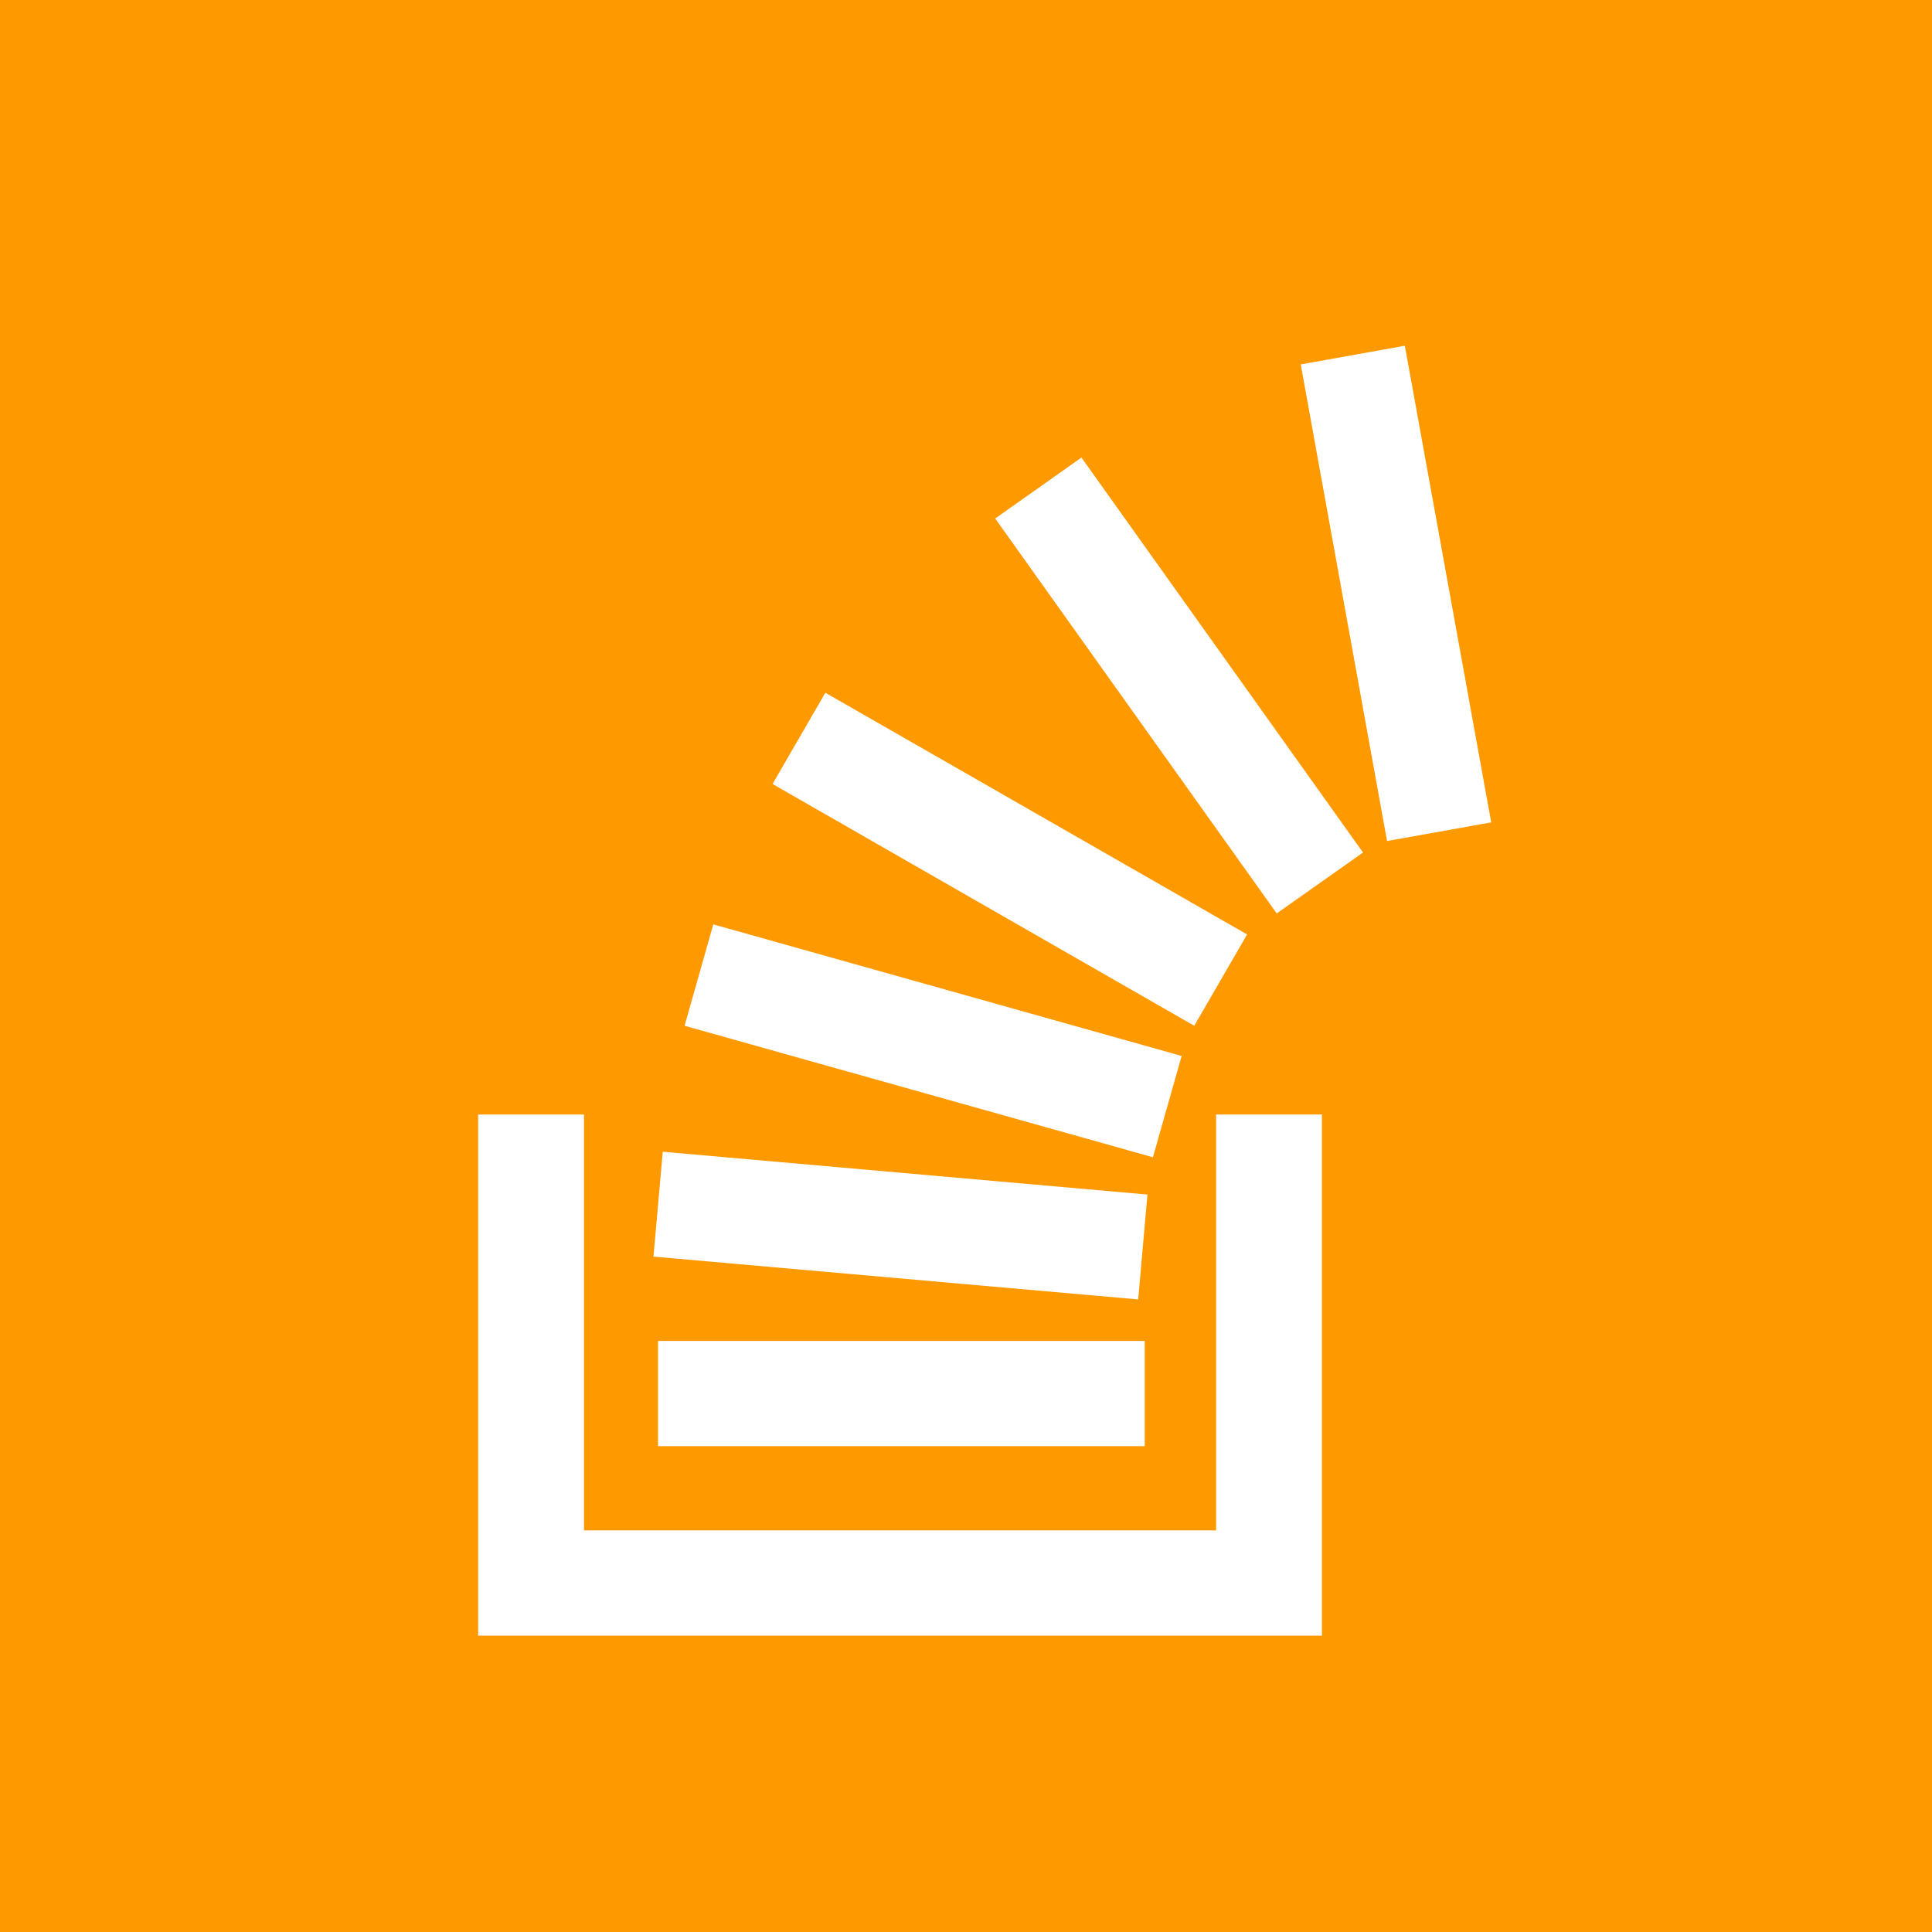
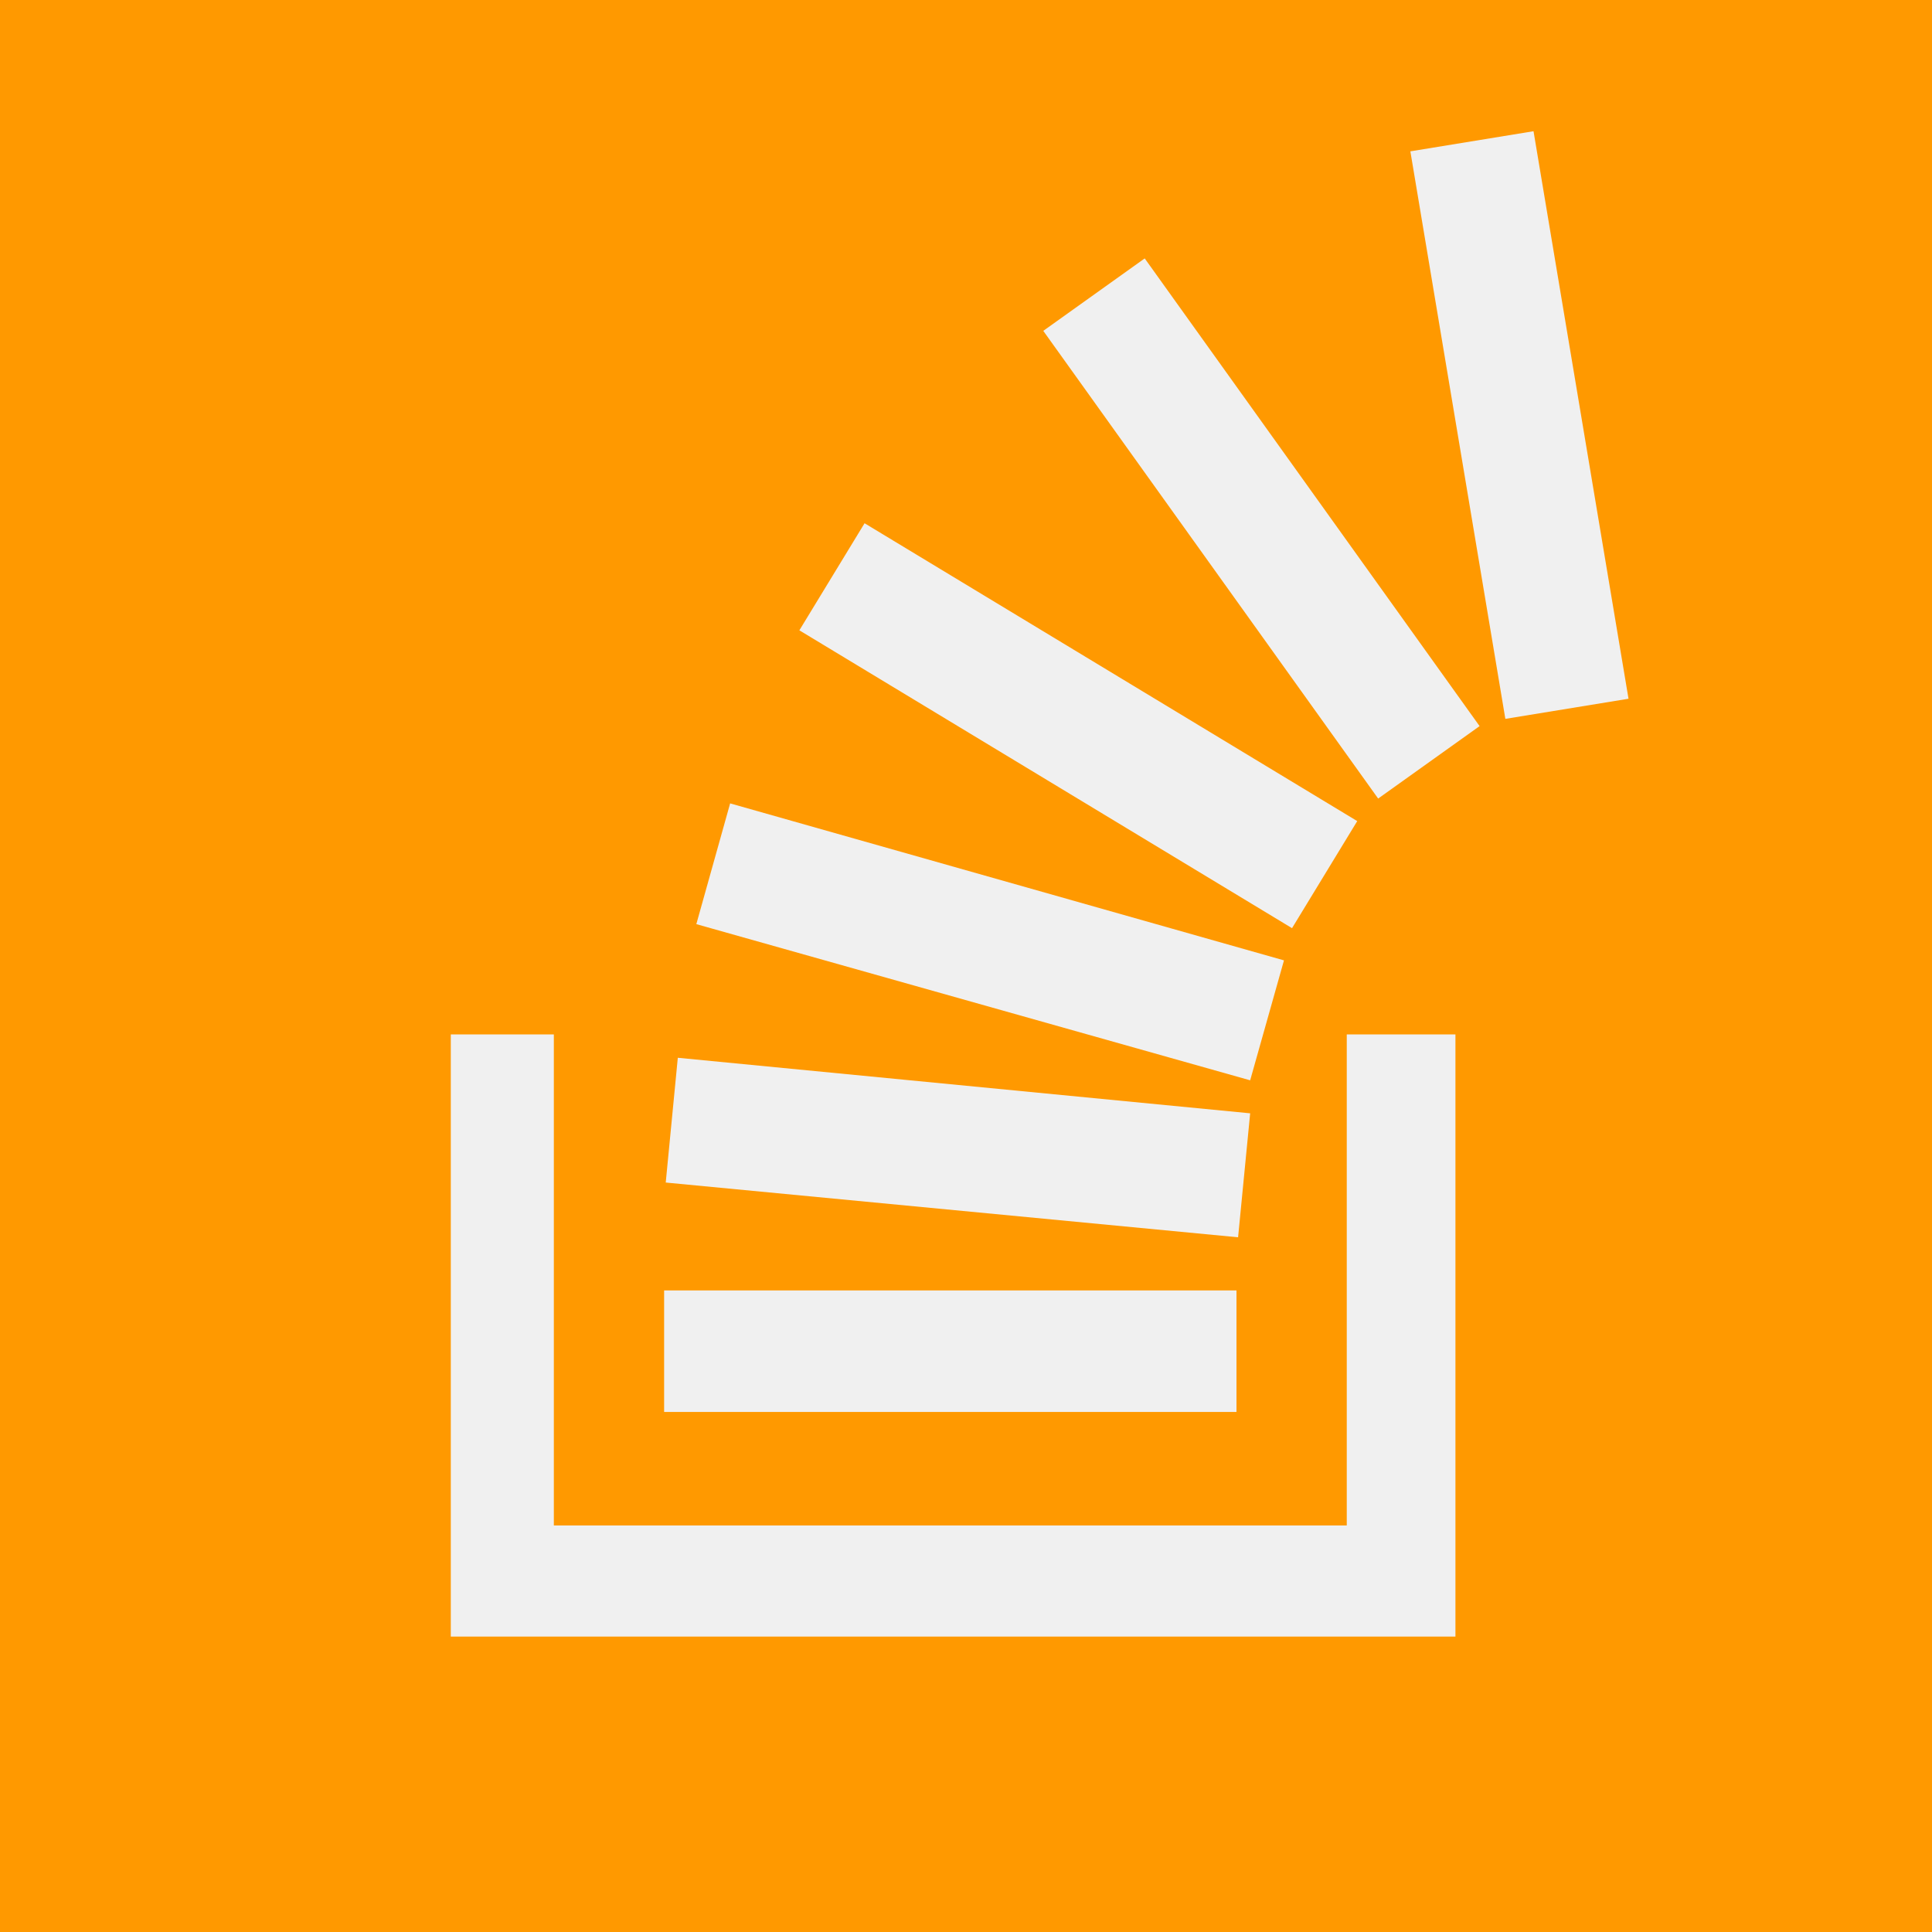
- <svg xmlns="http://www.w3.org/2000/svg" viewBox="0 0 512 512">
-   <path fill="#f90" d="M0 0h512v512h-512z" />
-   <g fill="#fff">
-     <path d="M350.324 433.471h-223.605v-138.102h28.043v110.197h167.519v-110.197h28.043zM174.389 355.358h128.971v27.894h-128.971zM301.633 344.363l-128.454-11.348 2.455-27.794 128.454 11.348zM305.535 306.687l-124.117-34.848 7.615-26.869 124.117 34.869zM316.489 271.839l-111.755-64.075 13.995-24.181 111.766 64.053zM338.346 242.068l-74.614-104.662 22.859-16.148 74.624 104.672zM367.583 222.879l-22.87-126.305 27.584-4.949 22.891 126.315z" />
+ <svg xmlns="http://www.w3.org/2000/svg" viewBox="0 -431 2400 2400">
+   <g transform="translate(0,1538) scale(1,-1)">
+     <path fill="#ff9900" d="M825 366v-151h711v151h-711zM827 500l711 -68l15 154l-711 69zM1673 684v-610h-985v610h-128v-748h1248v748h-135zM865 821l688 -194l42 149l-688 195zM993 1186l612 -370l81 133l-612 370zM1296 1558l416 -581l126 90l-416 581zM1752 1781l118 -705l153 25l-118 705zM2400 -431h-2400v2400h2400v-2400z" />
  </g>
</svg>
